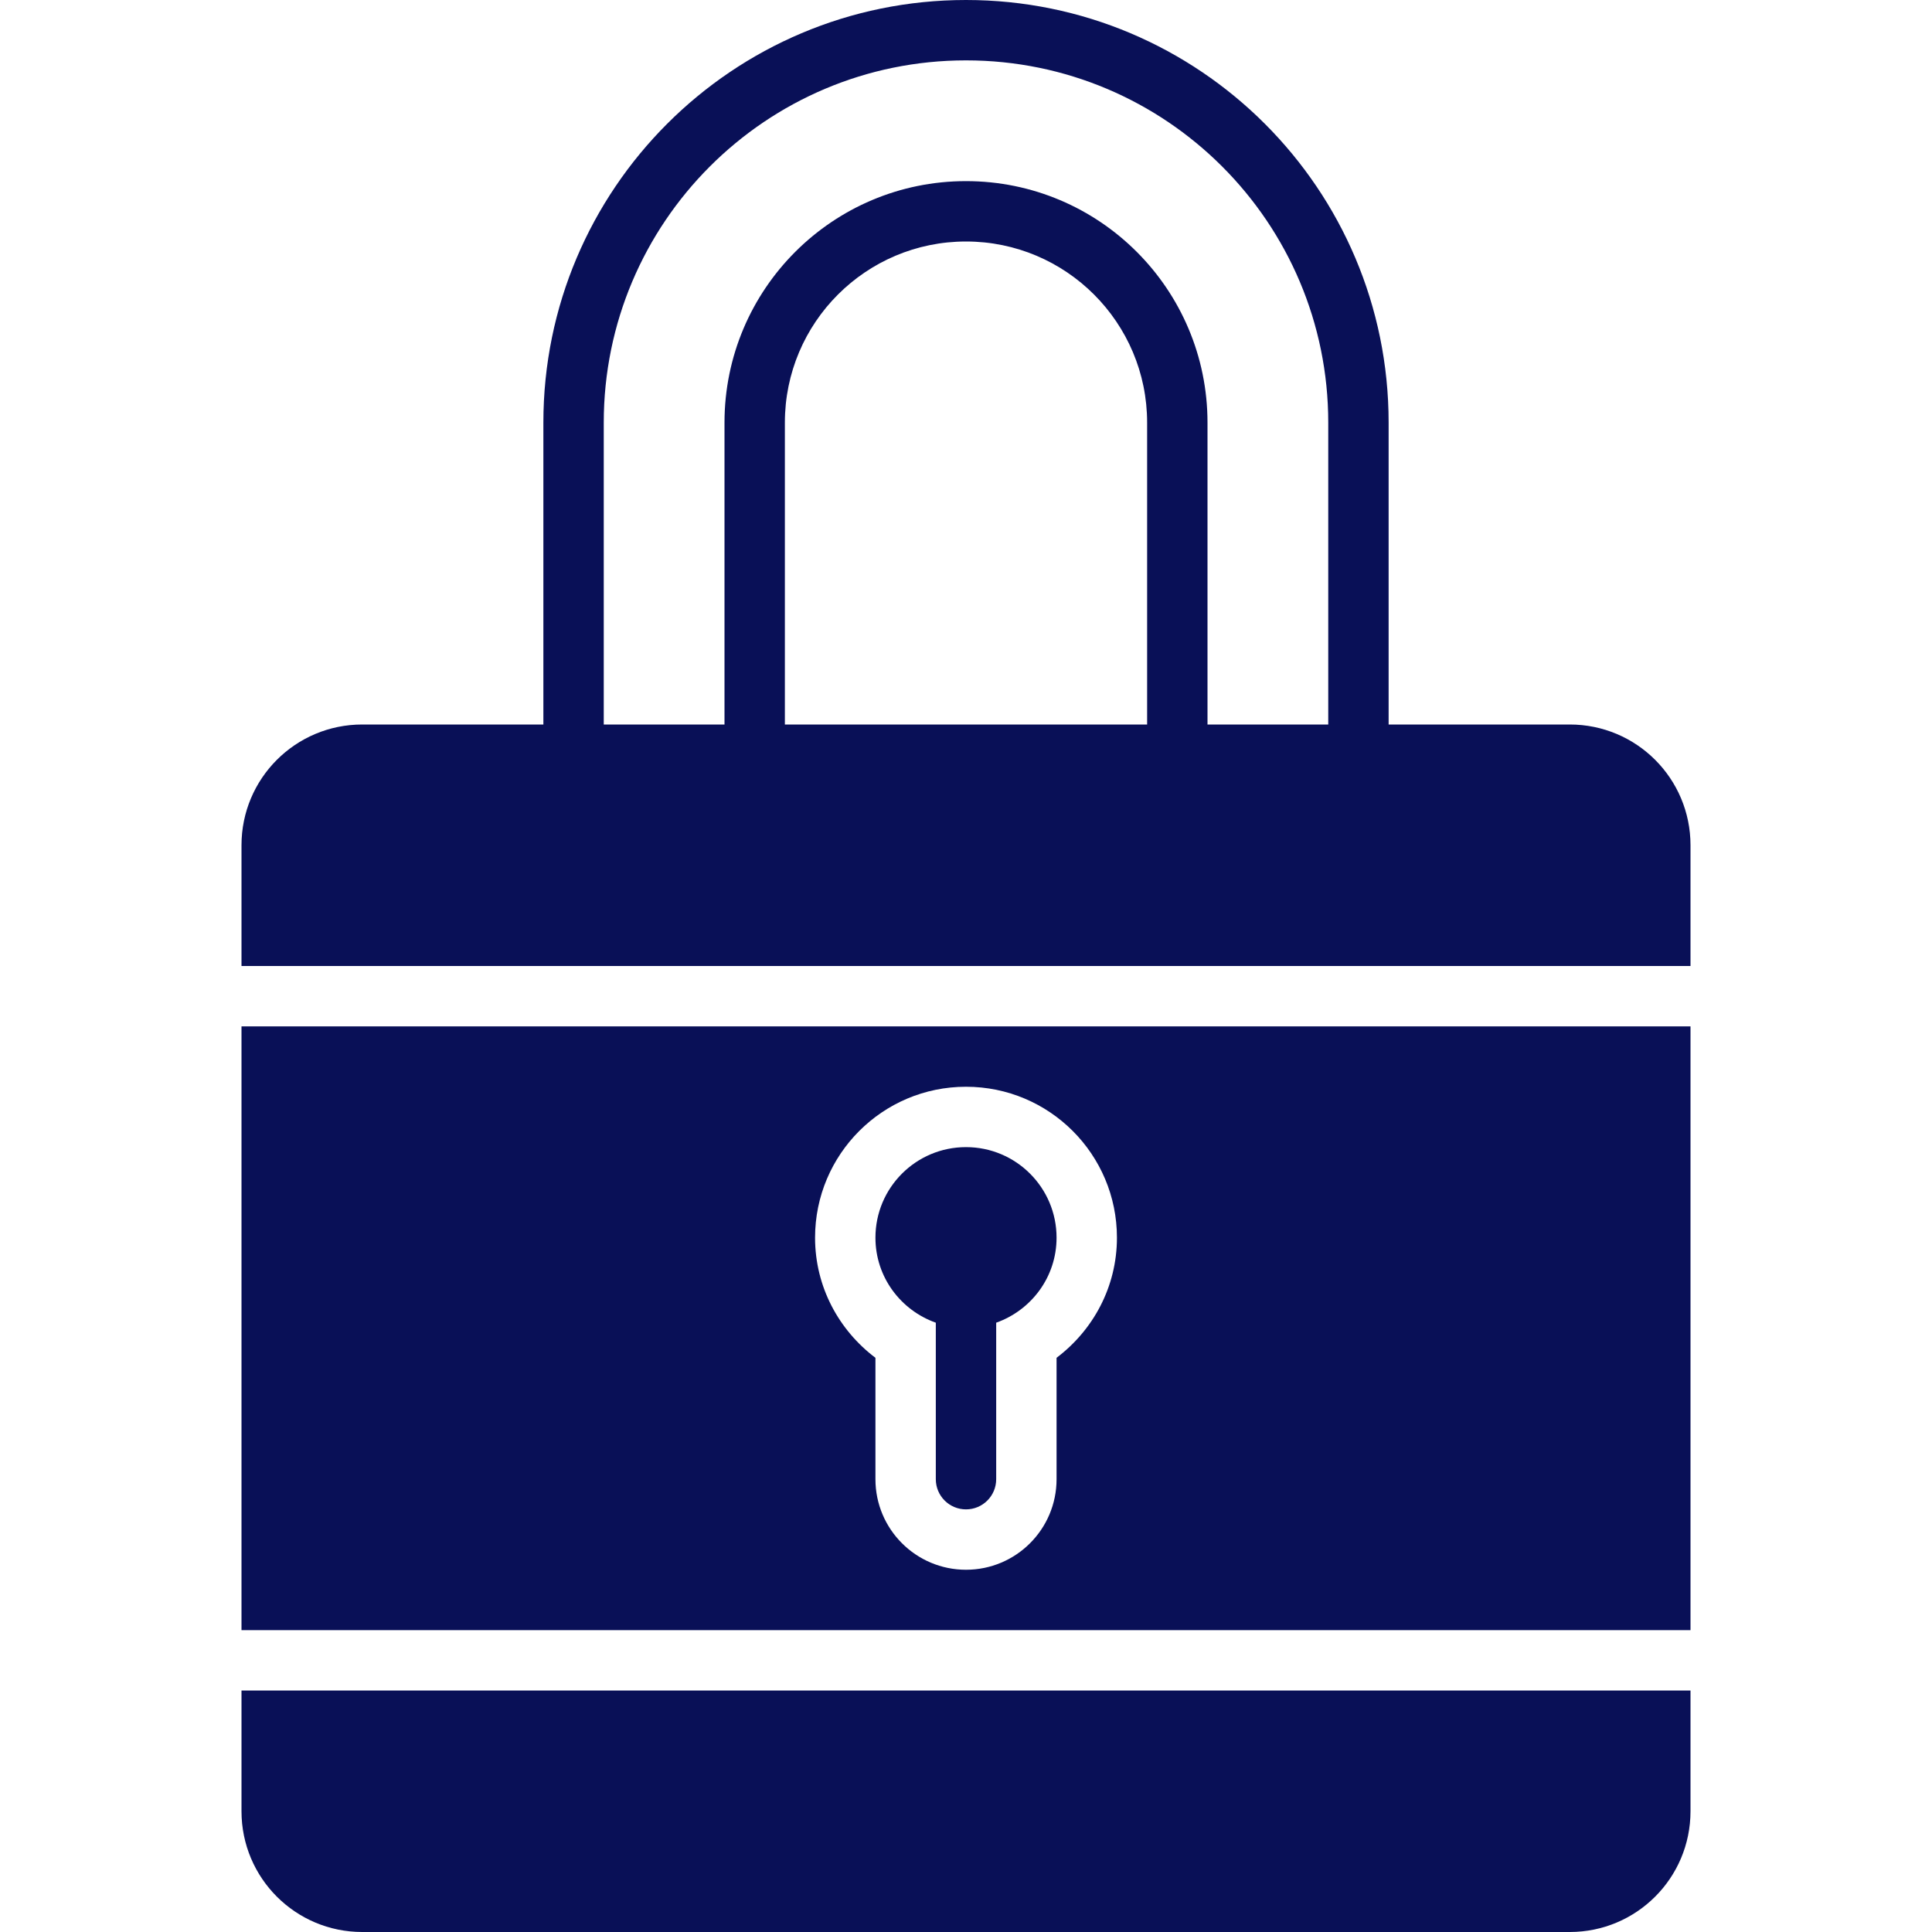
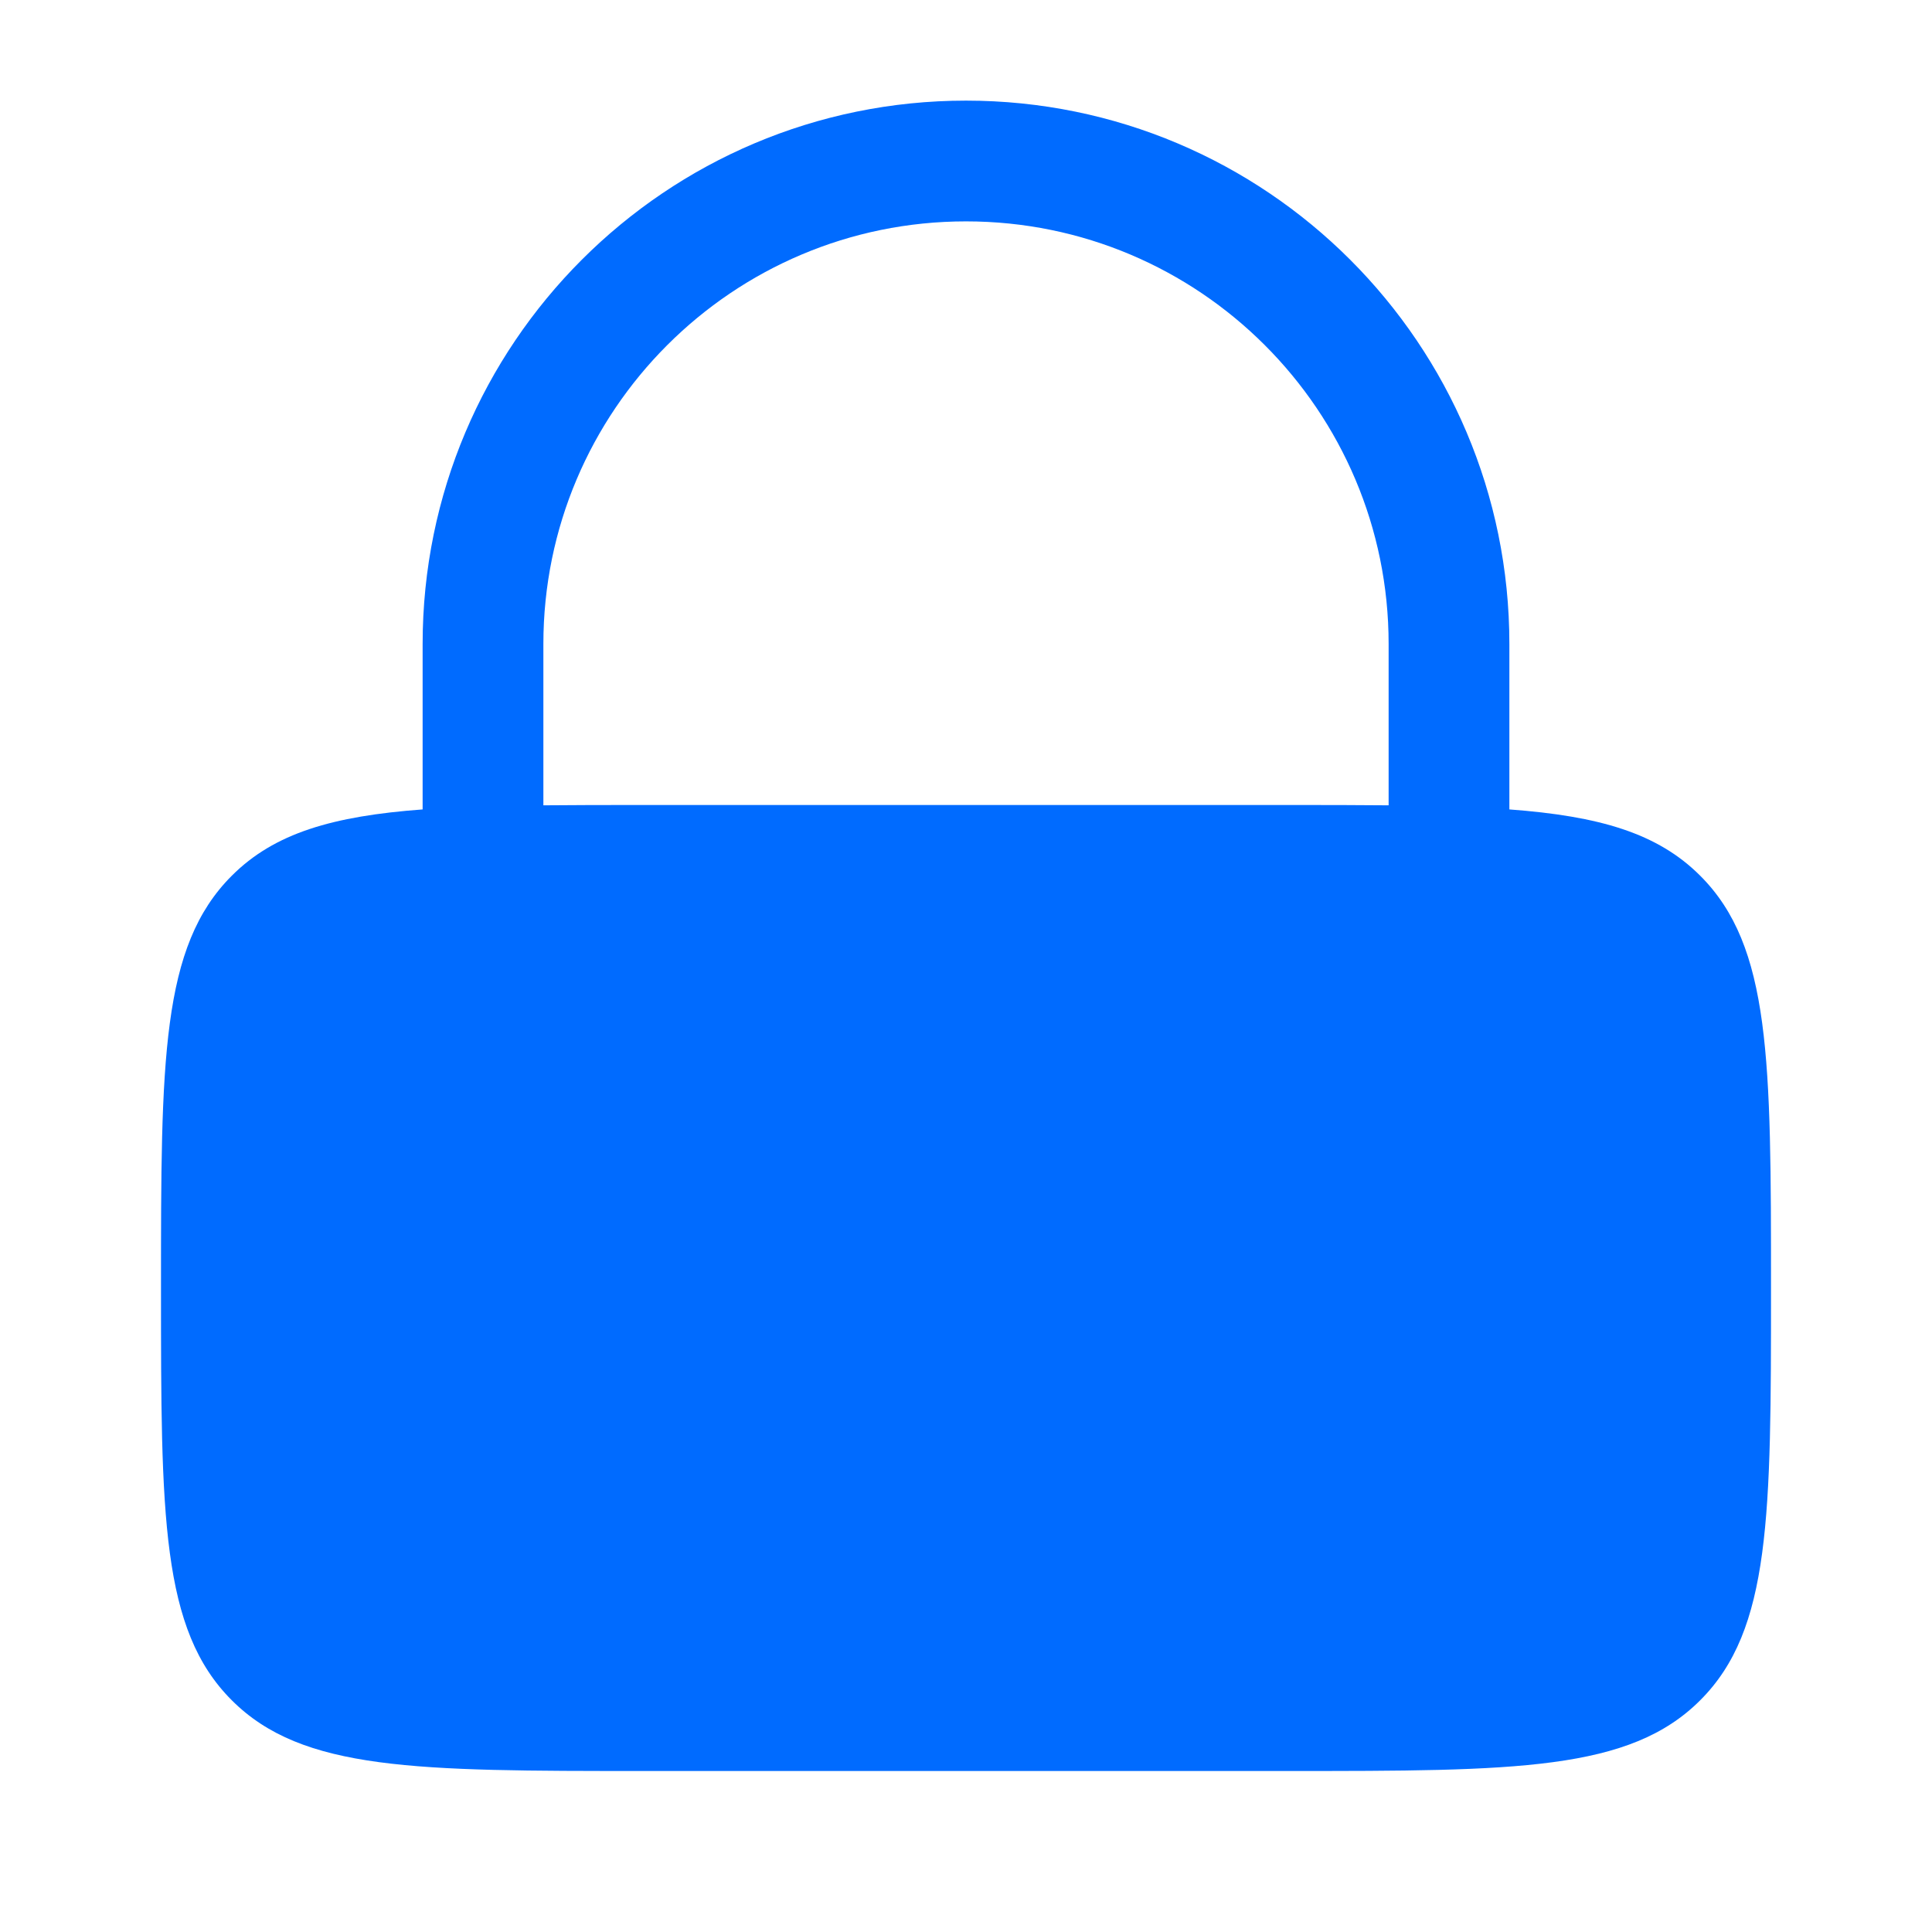
- <svg xmlns="http://www.w3.org/2000/svg" version="1.0" id="Layer_1" width="800px" height="800px" viewBox="0 0 64 64" enable-background="new 0 0 64 64" xml:space="preserve" fill="#000000">
+ <svg xmlns="http://www.w3.org/2000/svg" width="800px" height="800px" viewBox="0 0 24 24" fill="none">
  <g id="SVGRepo_bgCarrier" stroke-width="0" />
  <g id="SVGRepo_tracerCarrier" stroke-linecap="round" stroke-linejoin="round" />
  <g id="SVGRepo_iconCarrier">
-     <g>
-       <path fill="#091057" d="M8,56v4c0,2.211,1.789,4,4,4h40c2.211,0,4-1.789,4-4v-4H8z" />
-       <path fill="#091057" d="M56,54V34H8v20H56z M32,36c2.762,0,5,2.238,5,5c0,1.631-0.791,3.066-2,3.979V49c0,1.657-1.343,3-3,3 s-3-1.343-3-3v-4.021c-1.209-0.912-2-2.348-2-3.979C27,38.238,29.238,36,32,36z" />
-       <path fill="#091057" d="M31,43.816V49c0,0.553,0.447,1,1,1s1-0.447,1-1v-5.184c1.163-0.413,2-1.512,2-2.816c0-1.657-1.343-3-3-3 s-3,1.343-3,3C29,42.305,29.837,43.403,31,43.816z" />
-       <path fill="#091057" d="M56,32v-4c0-2.211-1.789-4-4-4h-6V14c0-7.732-6.268-14-14-14S18,6.268,18,14v10h-6c-2.211,0-4,1.789-4,4v4 H56z M38,24H26V14c0-3.313,2.687-6,6-6s6,2.687,6,6V24z M20,14c0-6.627,5.373-12,12-12s12,5.373,12,12v10h-4V14 c0-4.418-3.582-8-8-8s-8,3.582-8,8v10h-4V14z" />
-     </g>
+     <path fill-rule="evenodd" clip-rule="evenodd" d="M5.25 10.055V8C5.25 4.272 8.272 1.25 12 1.25C15.728 1.25 18.75 4.272 18.75 8V10.055C19.865 10.138 20.591 10.348 21.121 10.879C22 11.757 22 13.172 22 16C22 18.828 22 20.243 21.121 21.121C20.243 22 18.828 22 16 22H8C5.172 22 3.757 22 2.879 21.121C2 20.243 2 18.828 2 16C2 13.172 2 11.757 2.879 10.879C3.409 10.348 4.135 10.138 5.25 10.055ZM6.75 8C6.75 5.101 9.101 2.75 12 2.75C14.899 2.75 17.25 5.101 17.25 8V10.004C16.867 10 16.451 10 16 10H8C7.548 10 7.133 10 6.75 10.004V8Z" fill="#006BFF" />
  </g>
</svg>
